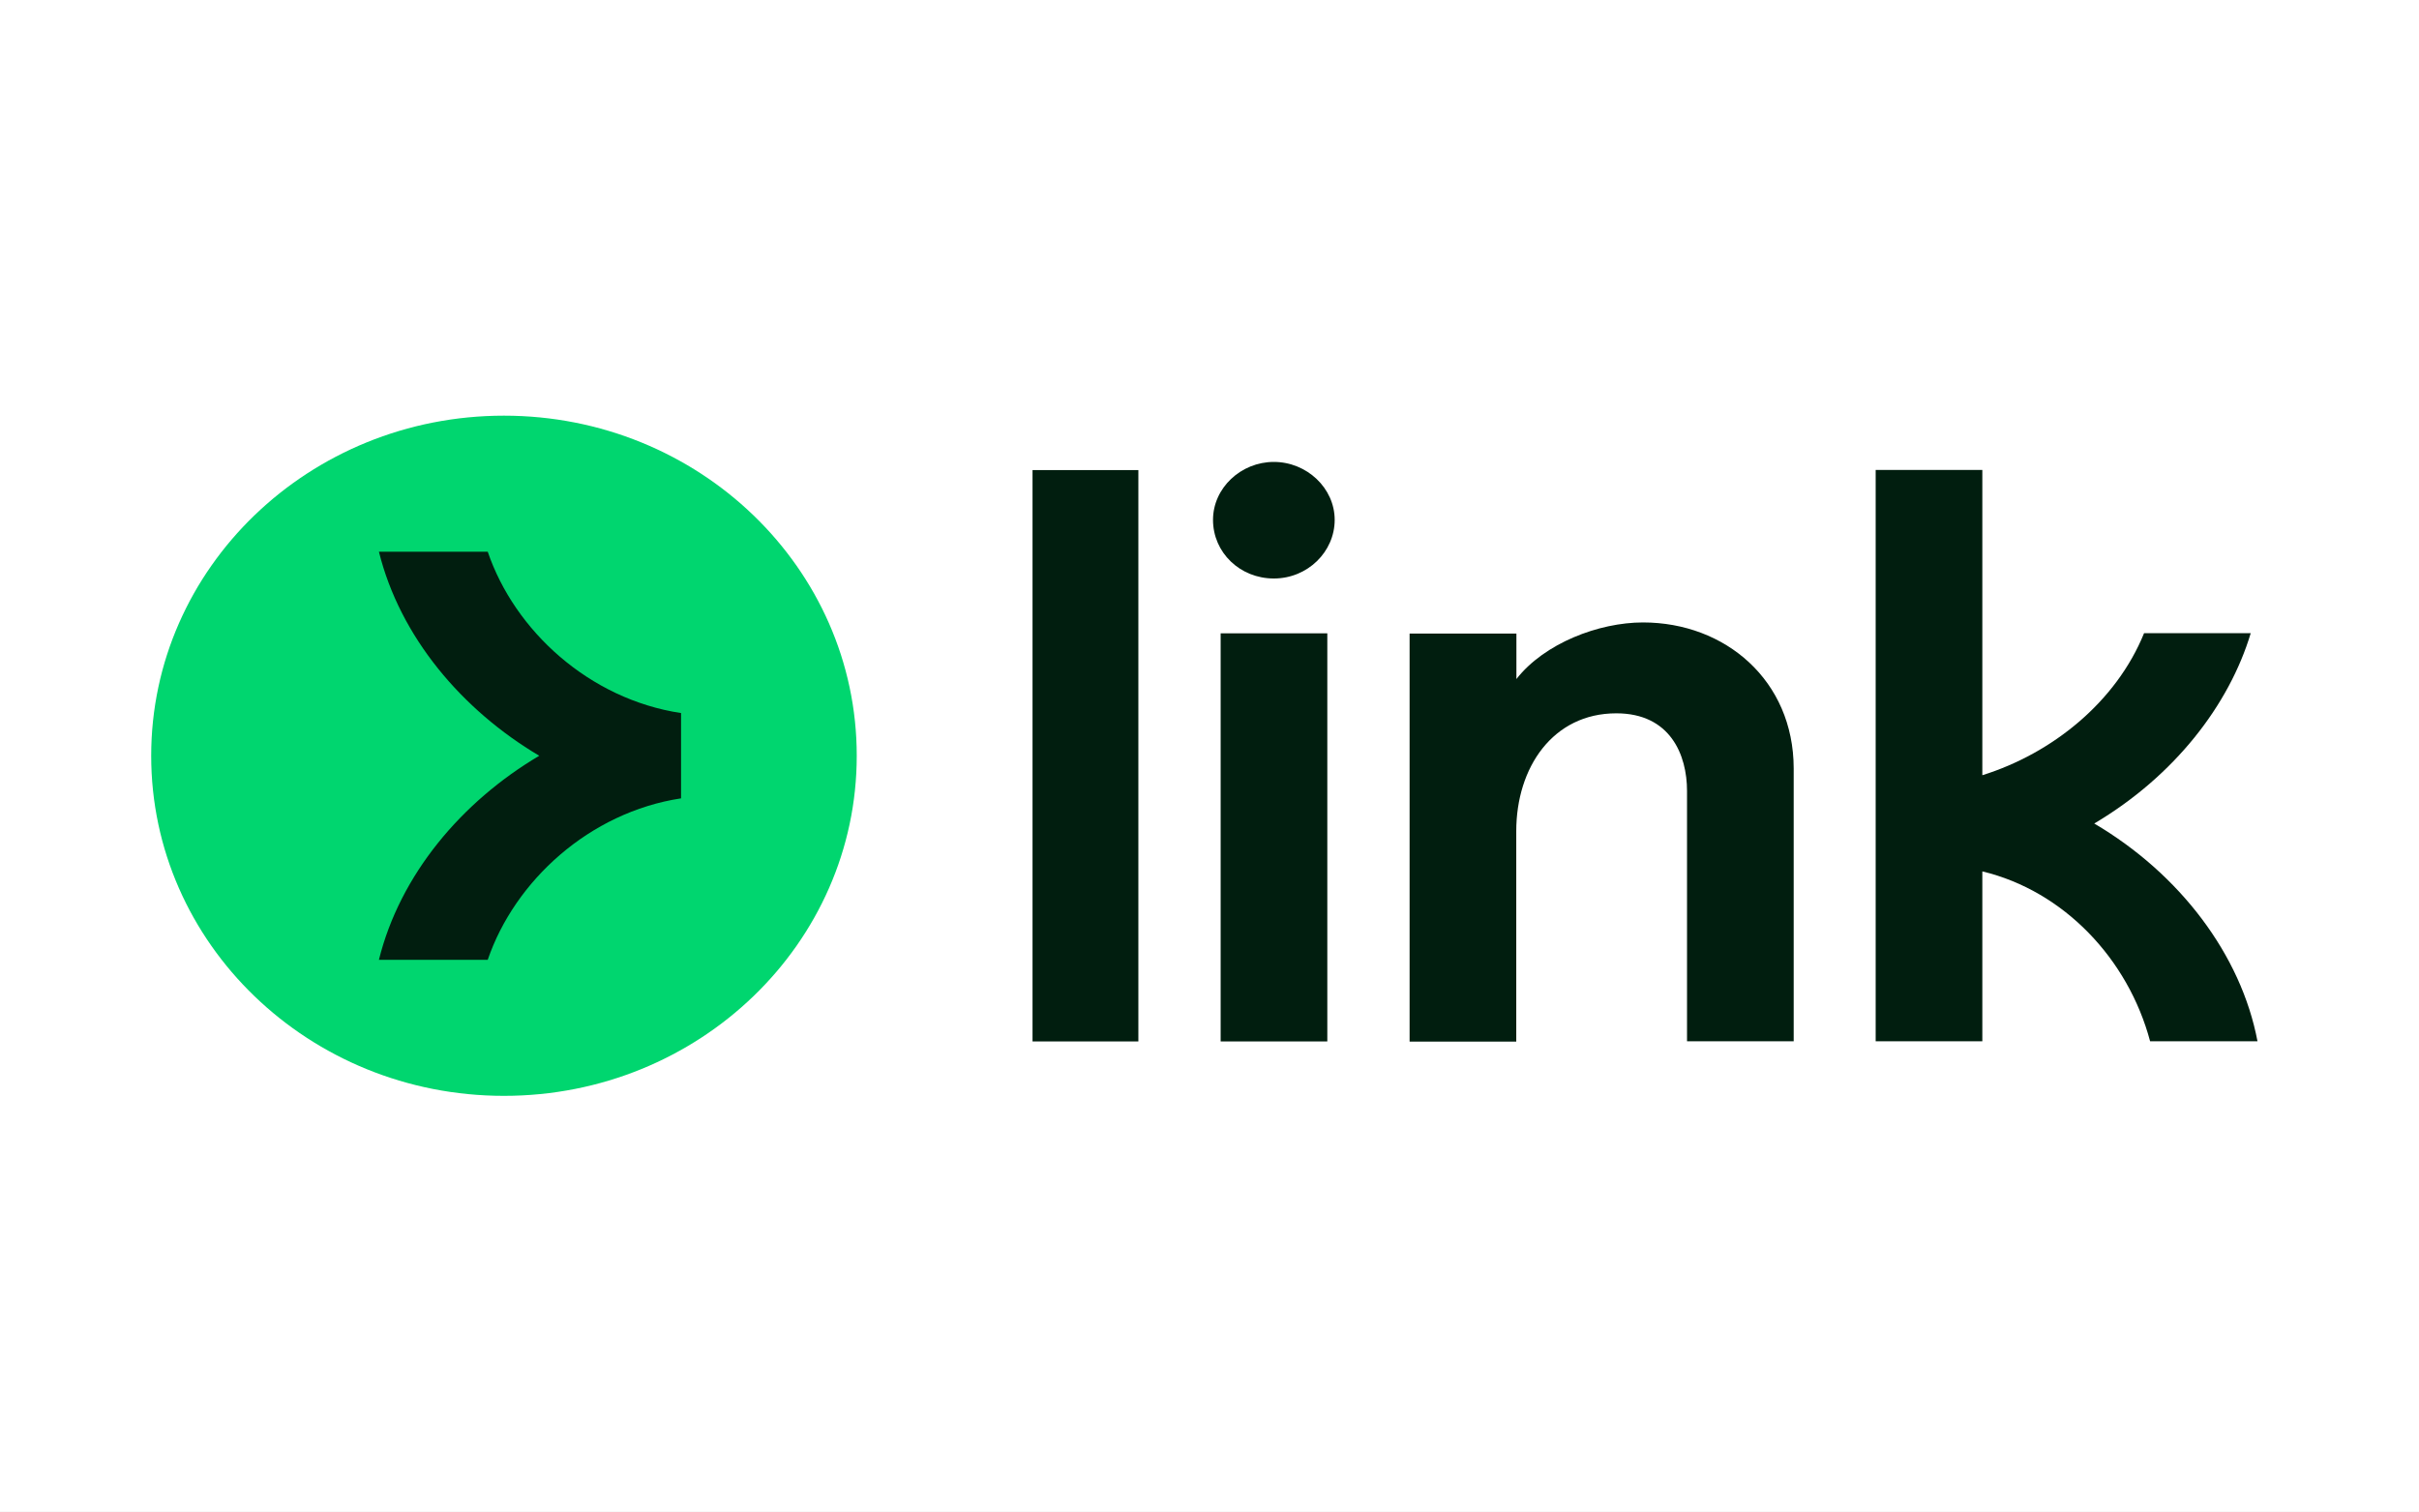
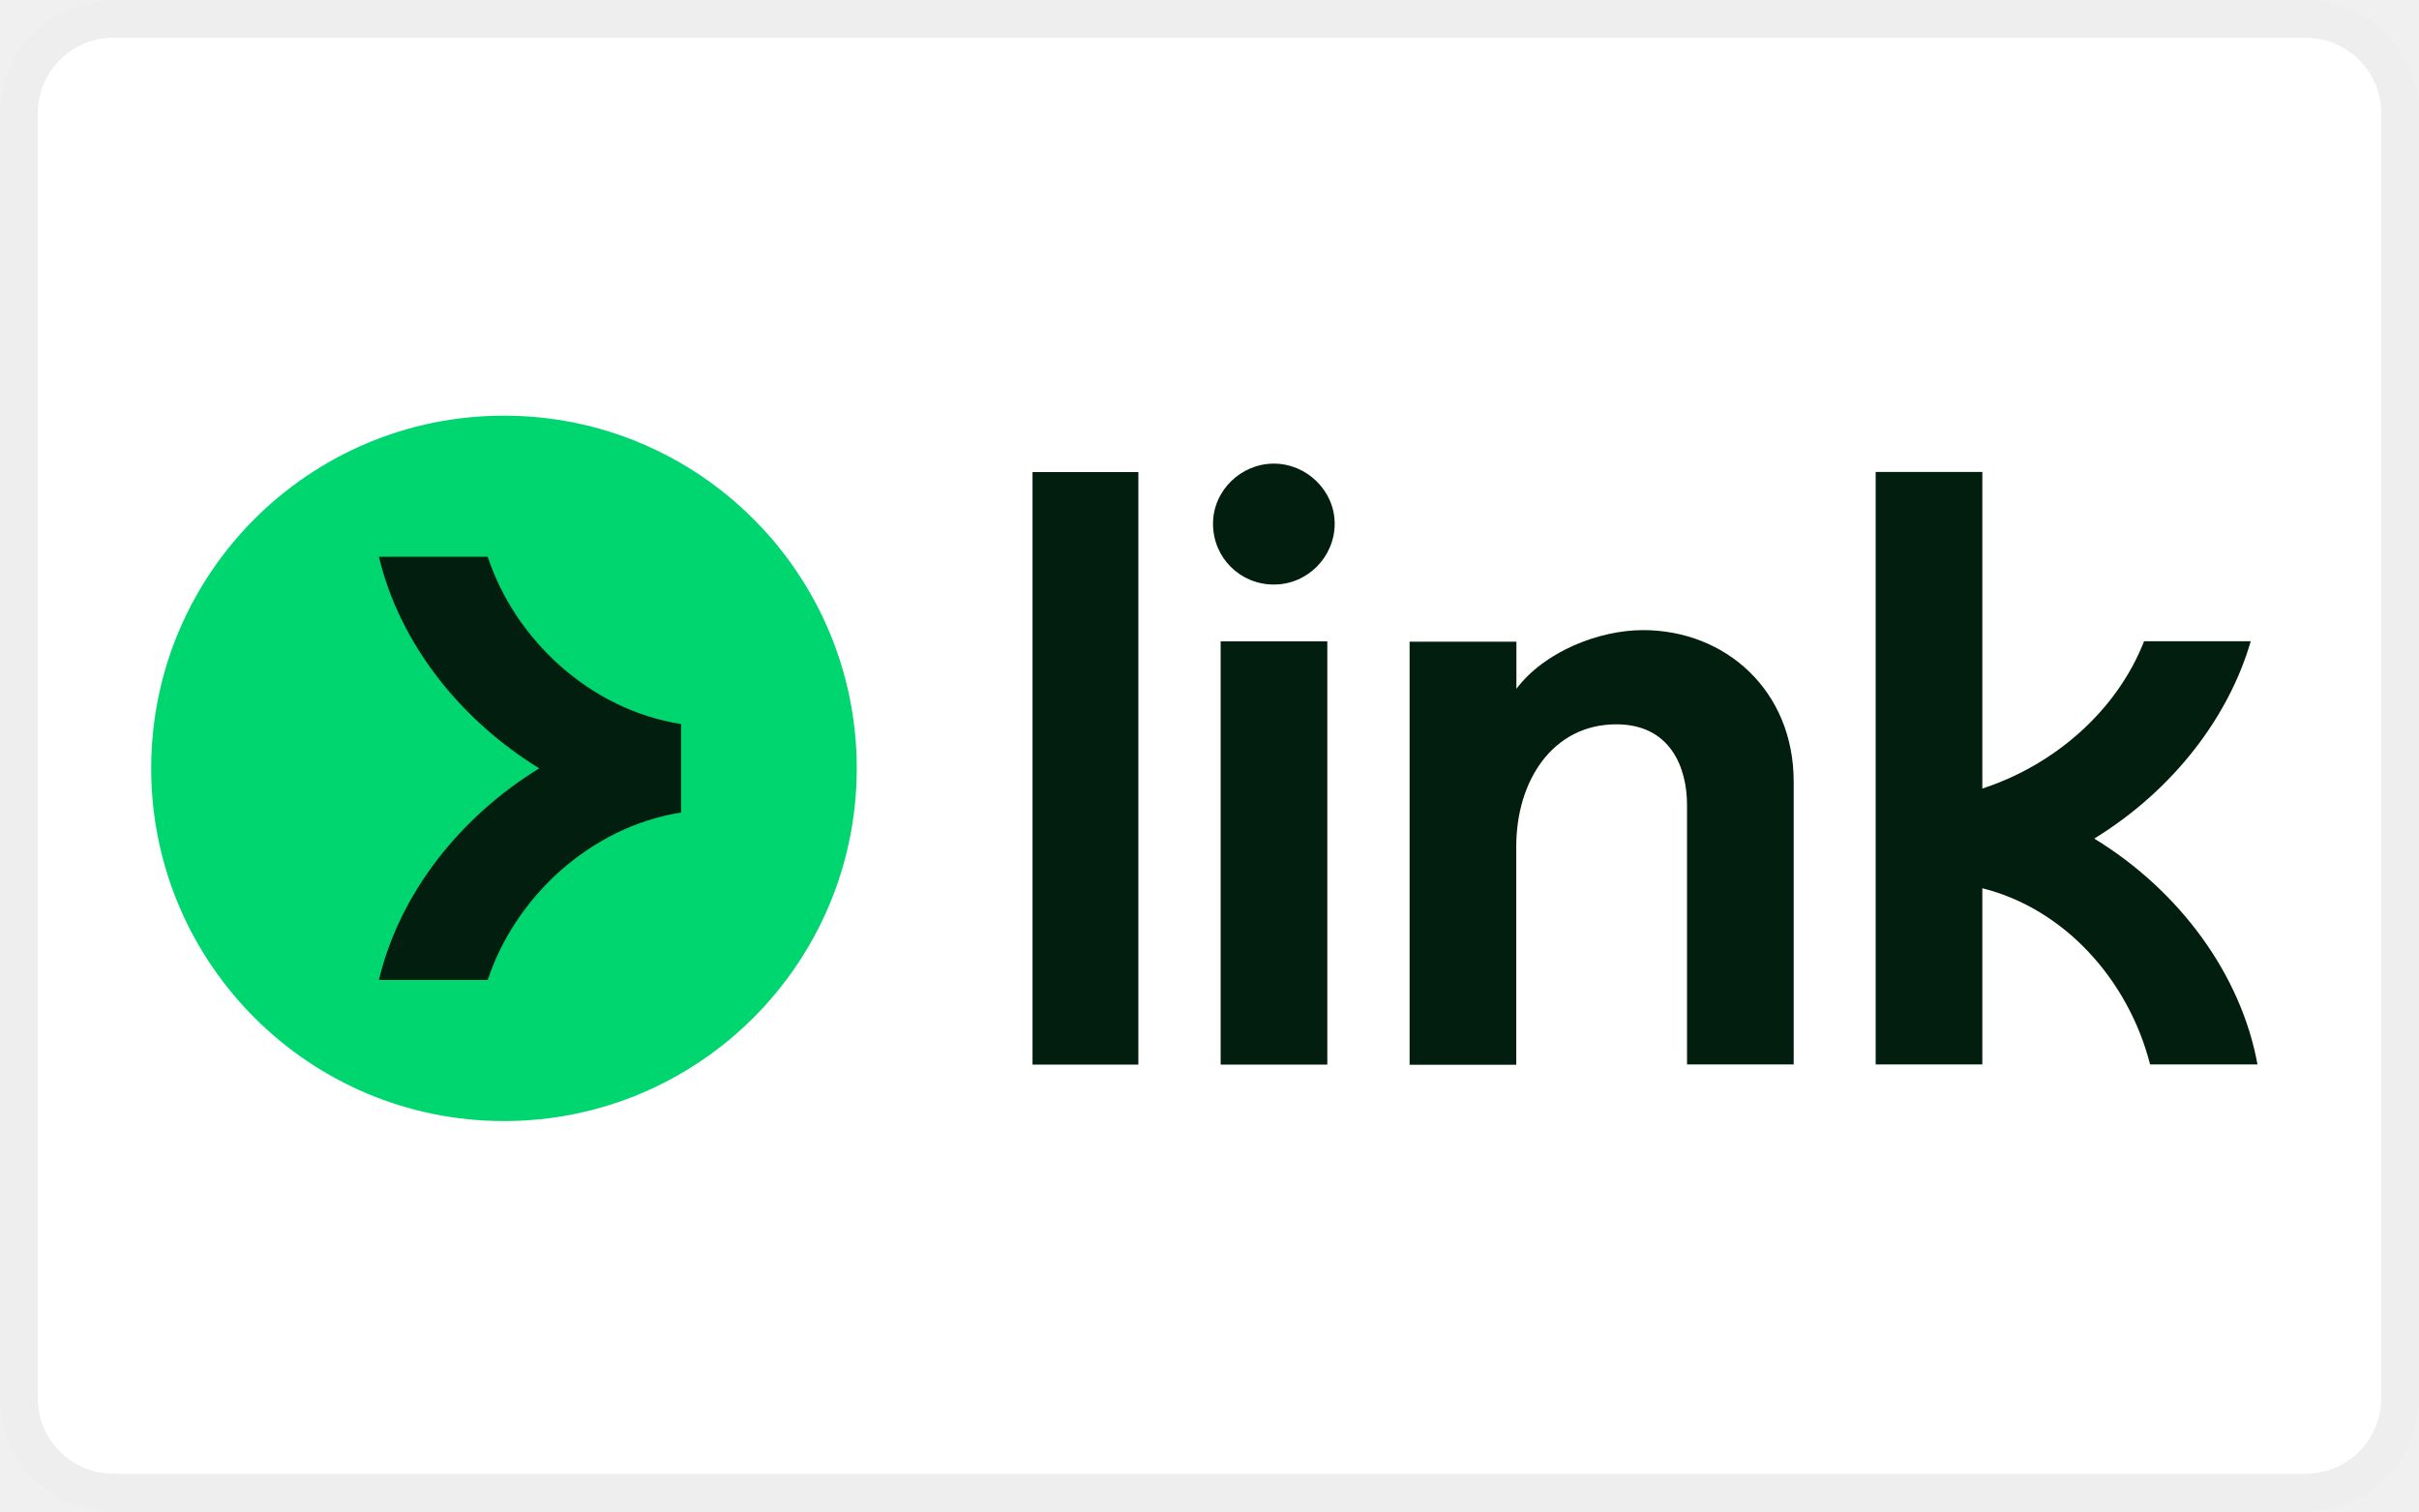
<svg xmlns="http://www.w3.org/2000/svg" width="64" height="40" viewBox="0 0 64 40" fill="none">
-   <rect width="64" height="40" fill="white" />
-   <path d="M32.093 13.758C32.093 12.912 32.833 12.224 33.702 12.224C34.572 12.224 35.312 12.915 35.312 13.758C35.312 14.6 34.598 15.309 33.702 15.309C32.806 15.309 32.093 14.622 32.093 13.758Z" fill="#011E0F" />
-   <path d="M27.318 12.44H30.118V27.56H27.318V12.44Z" fill="#011E0F" />
-   <path d="M35.117 16.76H32.295V27.56H35.117V16.76Z" fill="#011E0F" />
-   <path d="M55.408 21.793C57.532 20.533 58.977 18.657 59.548 16.756H56.726C55.99 18.571 54.303 19.935 52.447 20.515V12.436H49.625V27.556H52.447V23.06C54.602 23.578 56.304 25.375 56.886 27.556H59.727C59.294 25.267 57.67 23.125 55.408 21.793Z" fill="#011E0F" />
-   <path d="M40.12 17.97C40.859 17.023 42.3 16.472 43.469 16.472C45.649 16.472 47.452 18.009 47.456 20.331V27.556H44.634V20.932C44.634 19.978 44.193 18.877 42.763 18.877C41.083 18.877 40.116 20.313 40.116 21.994V27.564H37.294V16.767H40.12V17.97Z" fill="#011E0F" />
-   <path d="M13.333 29C18.488 29 22.667 24.971 22.667 20C22.667 15.029 18.488 11 13.333 11C8.179 11 4 15.029 4 20C4 24.971 8.179 29 13.333 29Z" fill="#00D66F" />
-   <path d="M12.904 14.6H10.025C10.585 16.857 12.221 18.787 14.267 20C12.217 21.213 10.585 23.143 10.025 25.4H12.904C13.617 23.312 15.592 21.498 18.019 21.127V18.87C15.588 18.503 13.613 16.688 12.904 14.6Z" fill="#011E0F" />
+   <g id="Size=Large, Name=Stripe Link, Outline=On">
+     <rect width="64" height="40" rx="3" fill="white" />
+     <rect x="0.5" y="0.5" width="63" height="39" rx="2.5" stroke="black" stroke-opacity="0.07" />
+     <g id="Link_logo_primary_green_light_RGB 1" clip-path="url(#clip0_7623_50573)">
+       <path id="Vector" d="M32.093 13.86C32.093 12.982 32.833 12.269 33.702 12.269C34.572 12.269 35.312 12.986 35.312 13.86C35.312 14.733 34.598 15.469 33.702 15.469C32.806 15.469 32.093 14.756 32.093 13.86Z" fill="#011E0F" />
+       <path id="Vector_2" d="M27.318 12.493H30.118V28.173H27.318V12.493Z" fill="#011E0F" />
+       <path id="Vector_3" d="M35.117 16.973H32.295V28.173H35.117V16.973Z" fill="#011E0F" />
+       <path id="Vector_4" d="M55.408 22.192C57.532 20.886 58.977 18.941 59.548 16.97H56.726C55.99 18.851 54.303 20.266 52.447 20.867V12.489H49.625V28.169H52.447V23.506C54.602 24.044 56.304 25.907 56.886 28.169H59.727C59.294 25.795 57.67 23.574 55.408 22.192Z" fill="#011E0F" />
+       <path id="Vector_5" d="M40.12 18.228C40.859 17.246 42.3 16.675 43.469 16.675C45.649 16.675 47.452 18.269 47.456 20.677V28.169H44.634V21.3C44.634 20.311 44.193 19.168 42.763 19.168C41.083 19.168 40.116 20.658 40.116 22.401V28.177H37.294V16.981H40.12V18.228Z" fill="#011E0F" />
+       <path id="Vector_6" d="M13.333 29.667C18.488 29.667 22.667 25.488 22.667 20.333C22.667 15.179 18.488 11 13.333 11C8.179 11 4 15.179 4 20.333C4 25.488 8.179 29.667 13.333 29.667Z" fill="#00D66F" />
+       <path id="Vector_7" d="M12.904 14.733H10.025C10.585 17.074 12.221 19.075 14.267 20.333C12.217 21.591 10.585 23.593 10.025 25.933H12.904C13.617 23.768 15.592 21.886 18.019 21.502V19.161C15.588 18.78 13.613 16.899 12.904 14.733Z" fill="#011E0F" />
+     </g>
+   </g>
+   <defs>
+     <clipPath id="clip0_7623_50573">
+       <rect width="56" height="18.667" fill="white" transform="translate(4 11)" />
+     </clipPath>
+   </defs>
</svg>
